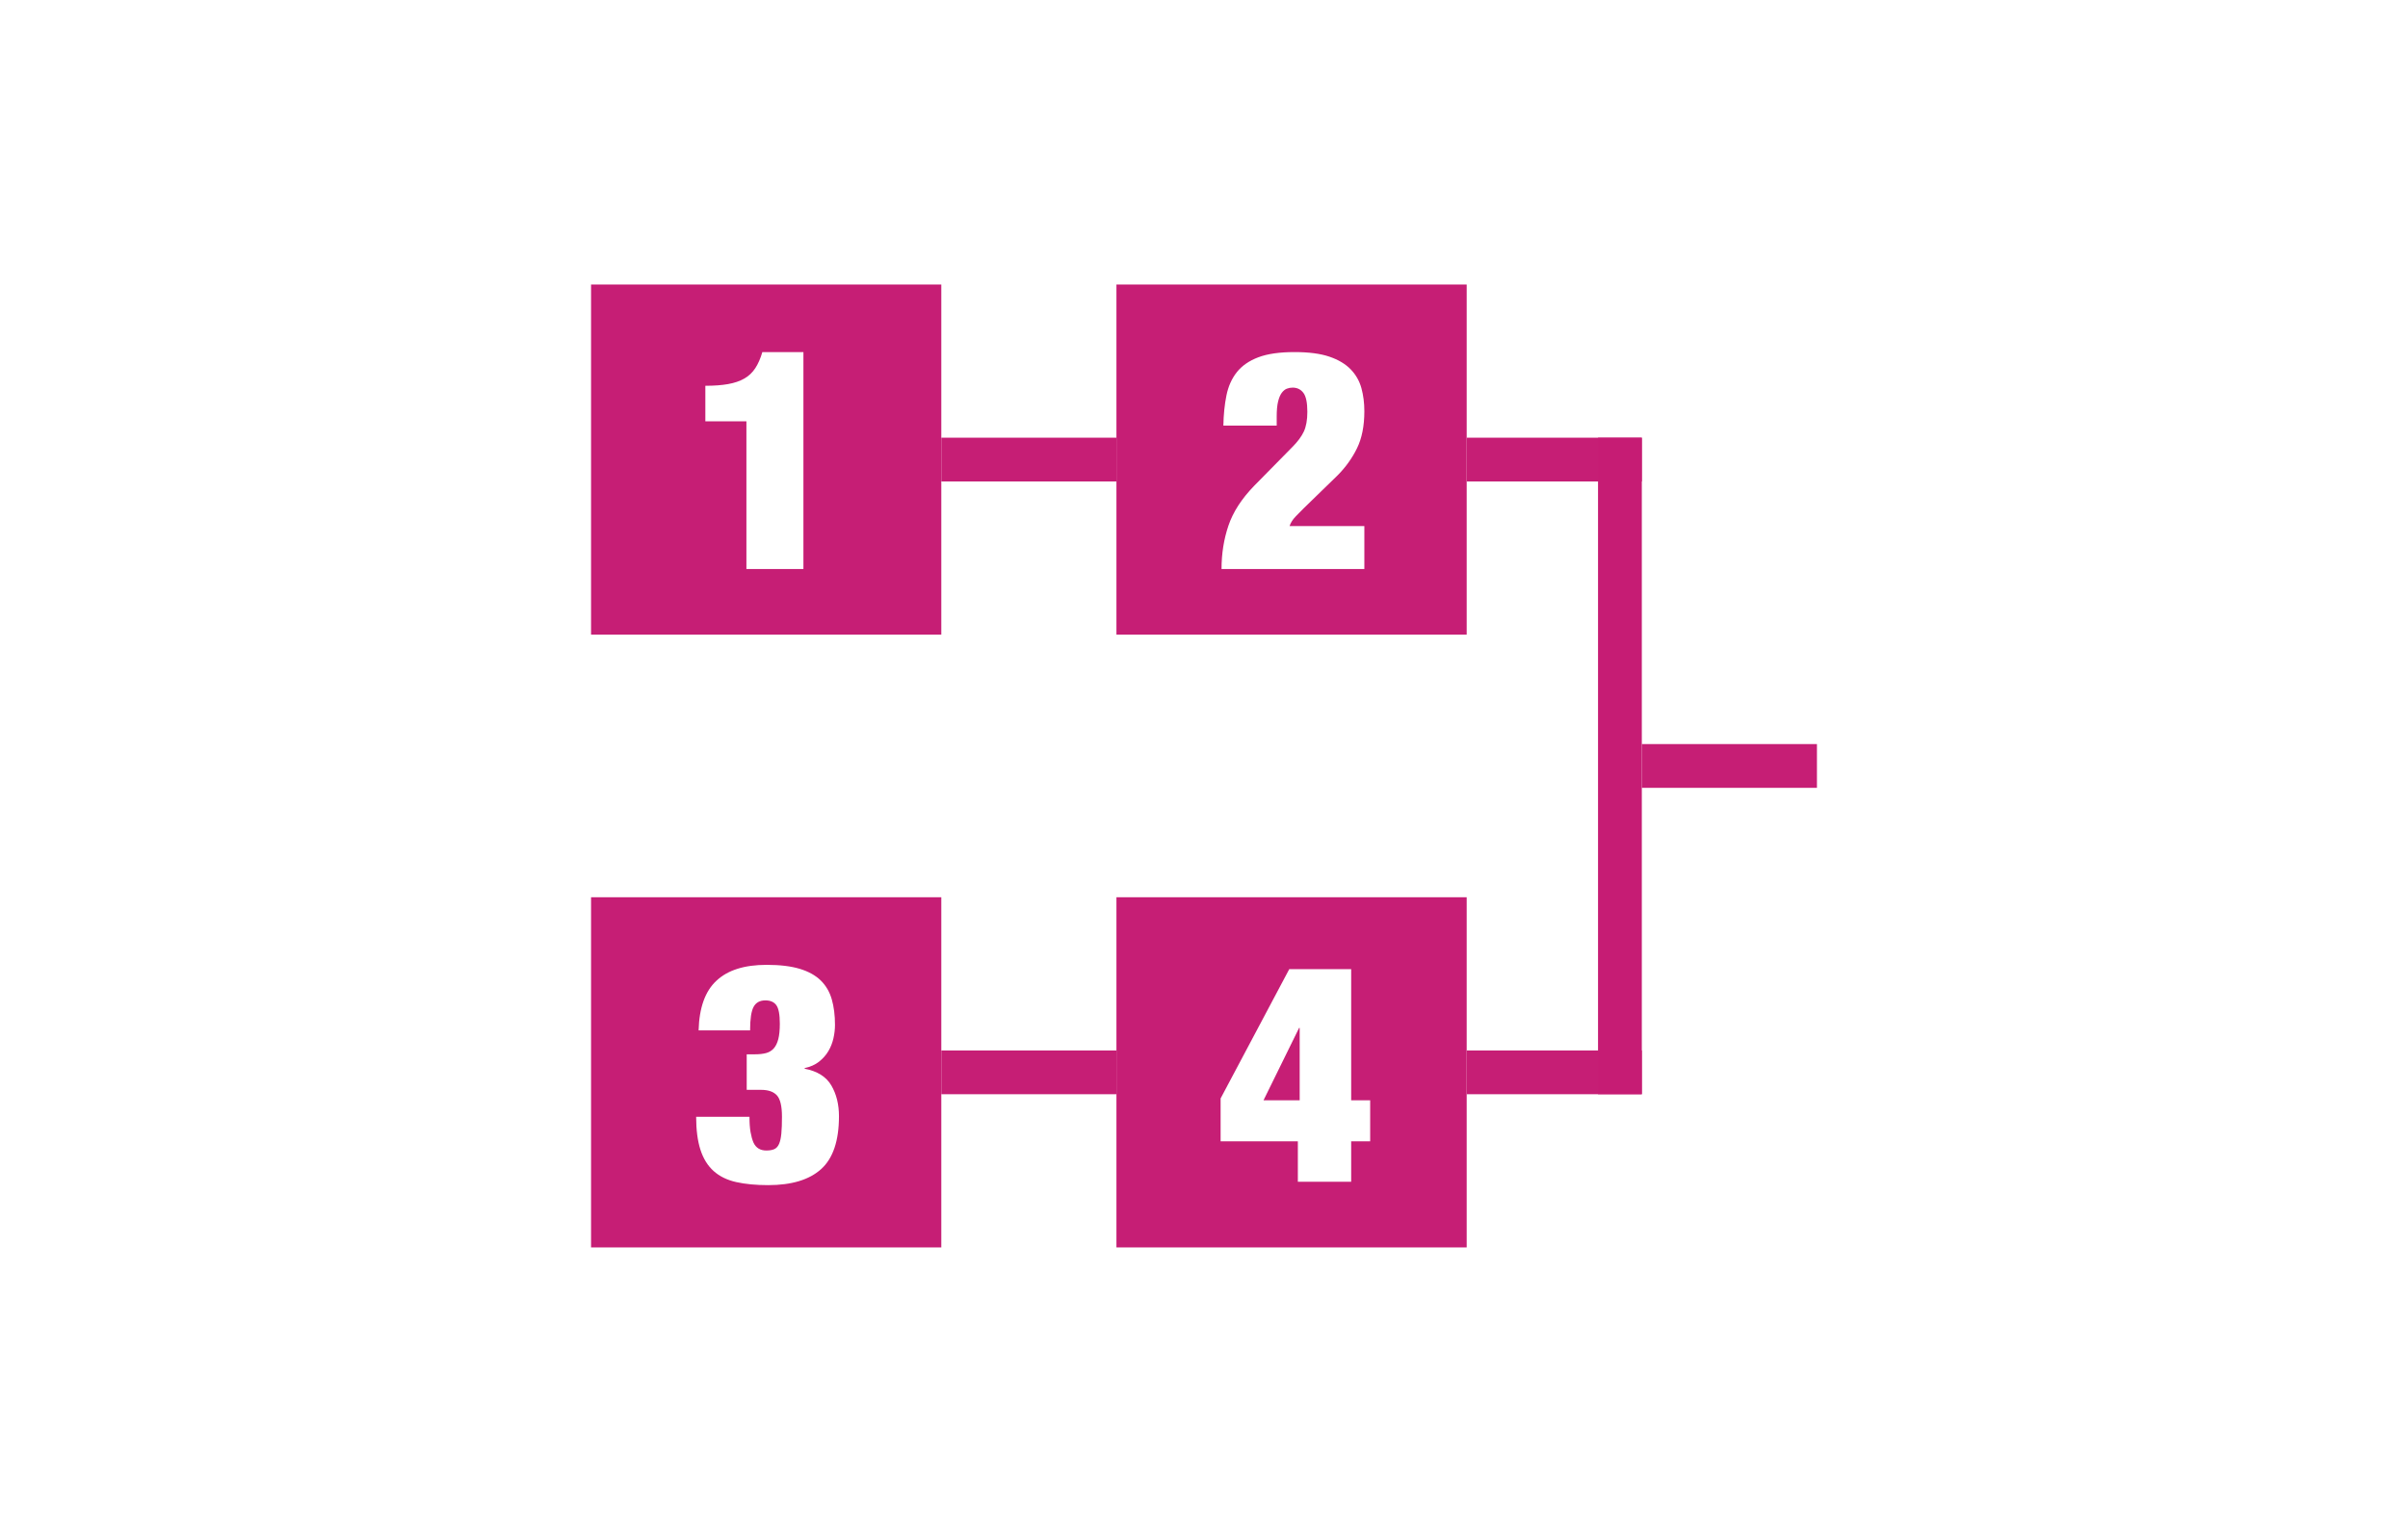
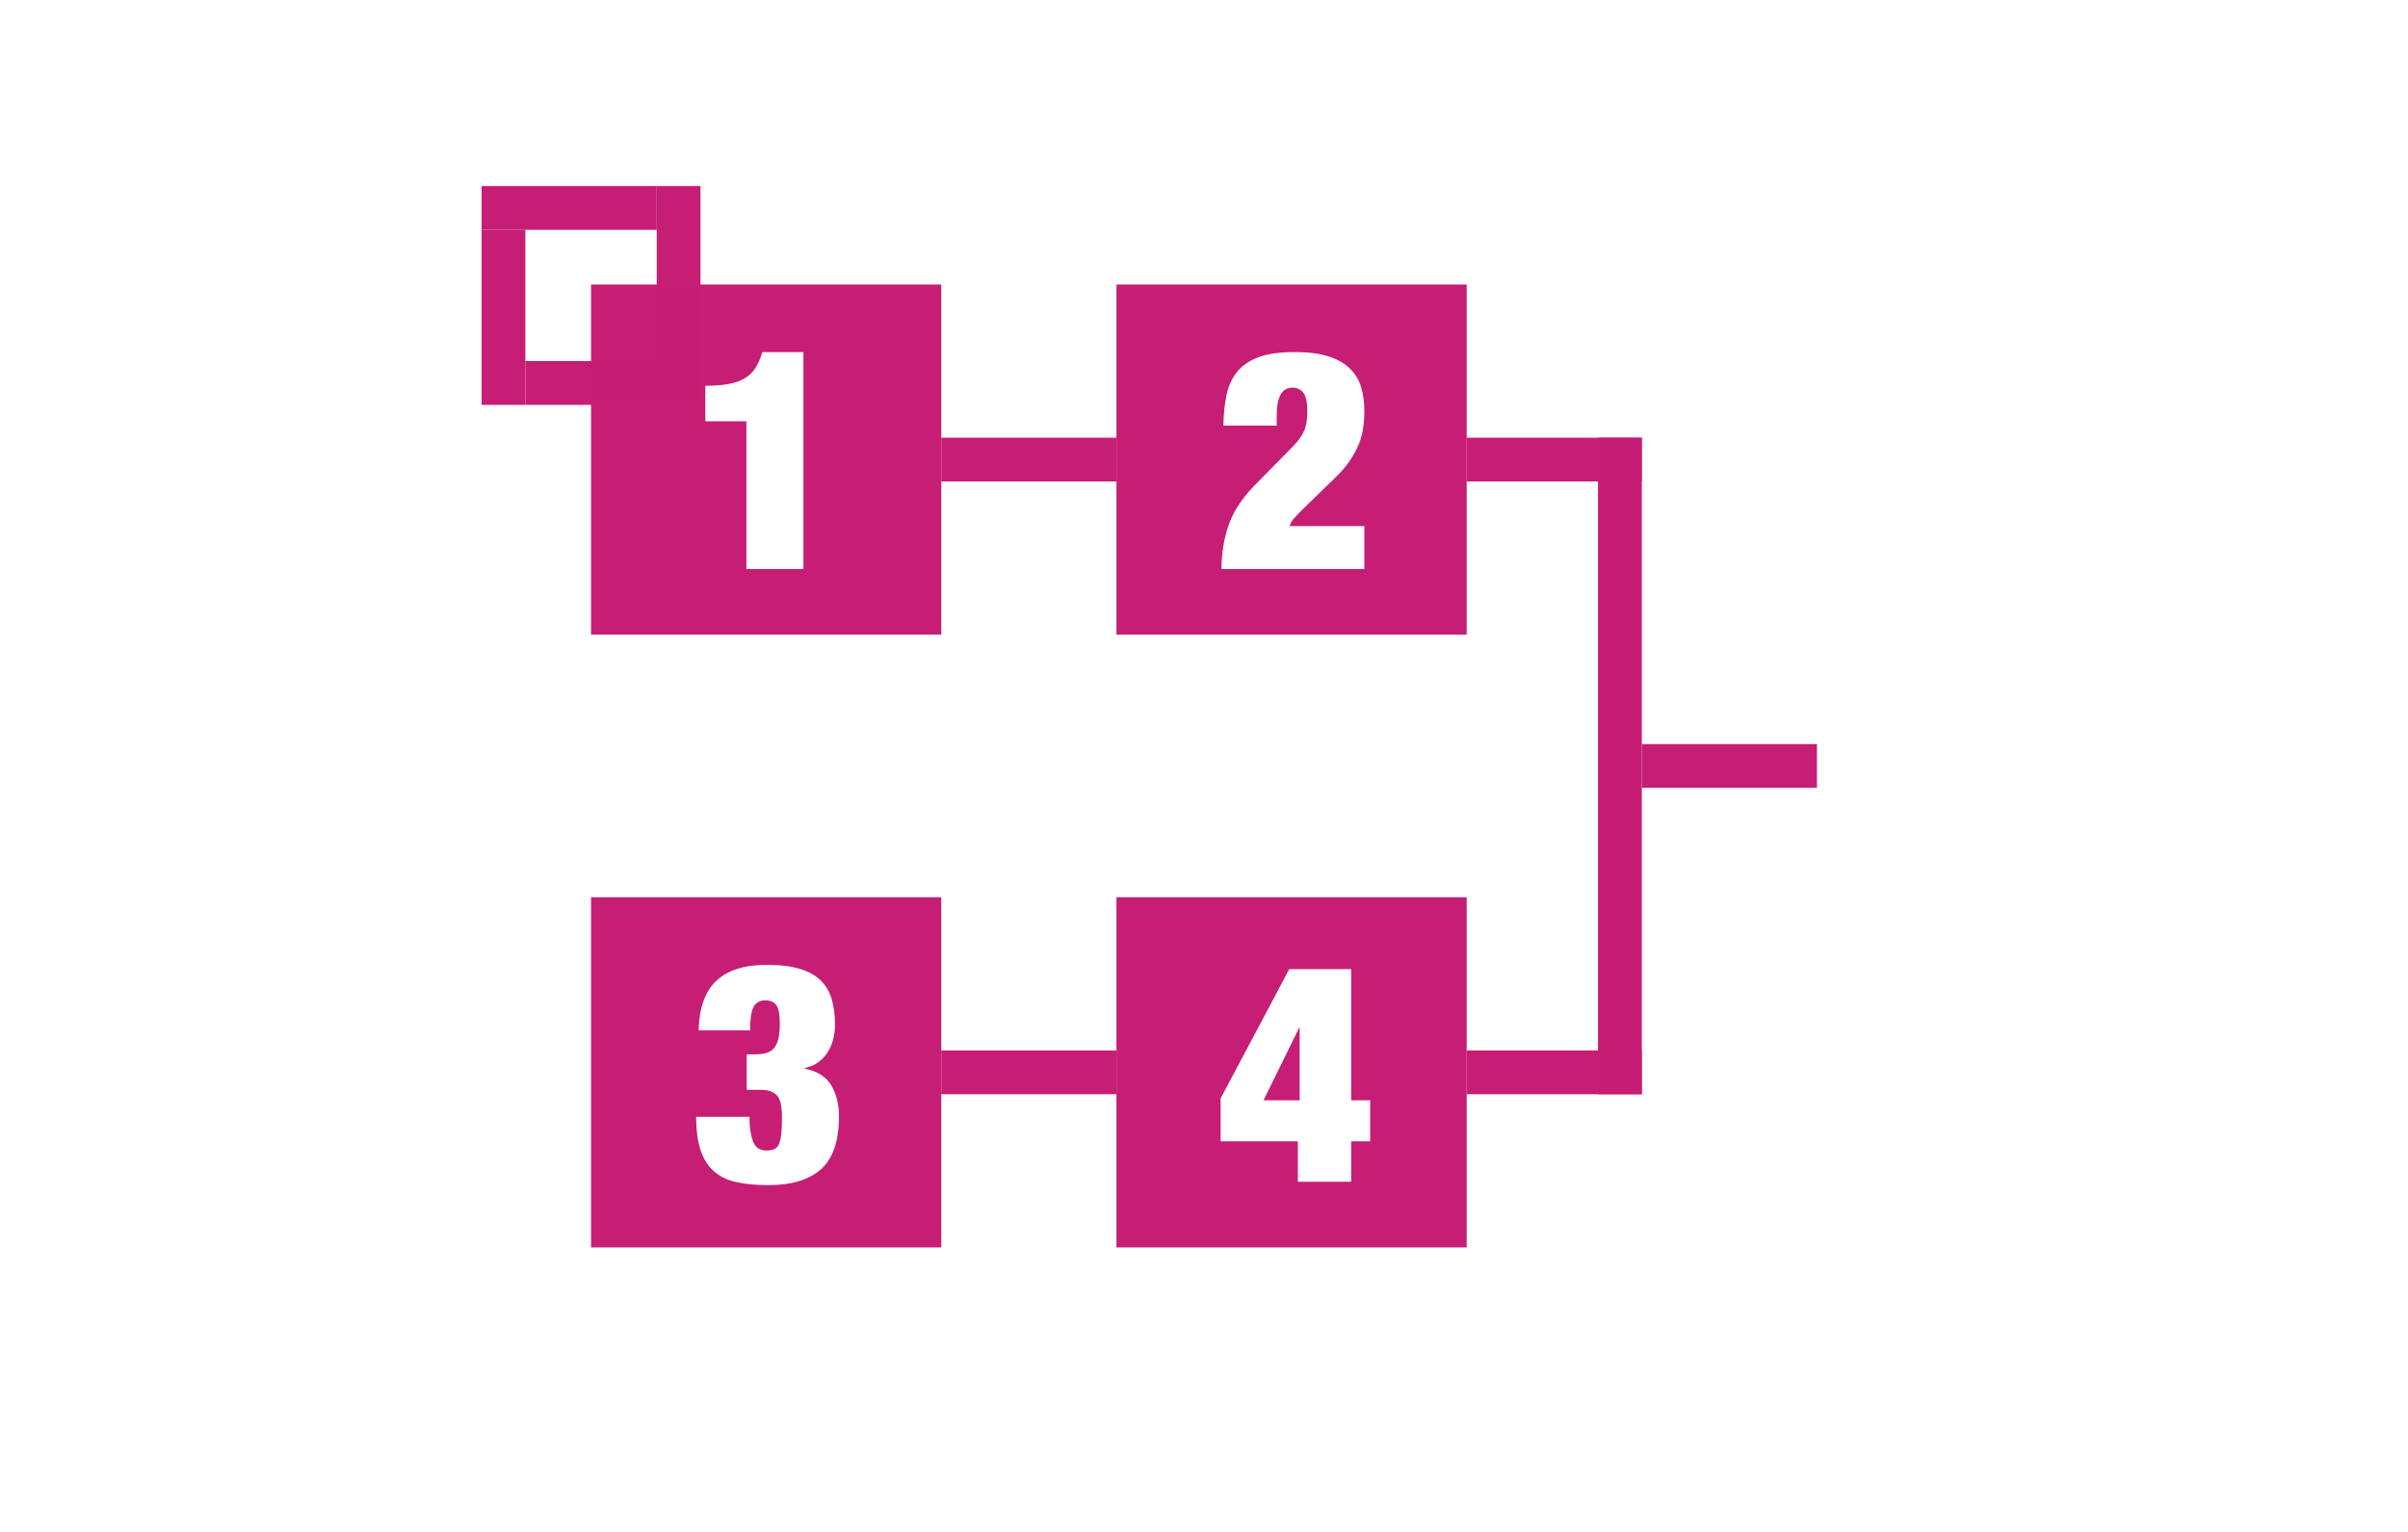
<svg xmlns="http://www.w3.org/2000/svg" width="110px" height="70px" viewBox="0 0 110 70" version="1.1">
  <g id="Algorithm/4" stroke="none" stroke-width="1" fill="none" fill-rule="evenodd">
-     <g id="4" transform="translate(27, 13)">
-       <g id="Operators/Operator1" fill="#C61C74" opacity="0.99">
+     <g id="4" transform="translate(22, 8)">
+       <g id="Operators/Line/Feedback" opacity="0.99" stroke="#C61C74">
+         <g id="Group">
+           <g id="Operators/Line/Horizontal" transform="translate(2, 9)" stroke-width="2">
+             <path d="M0,0.5 L8,0.5" id="path4944-9" />
+           </g>
+           <g id="Operators/Line/Horizontal" transform="translate(1, 6.5) rotate(-90) translate(-1, -6.5) translate(-3, 6)" stroke-width="2">
+             <path d="M0,0.5 L8,0.5" id="path4944-9" />
+           </g>
+           <g id="Operators/Line/Horizontal" transform="translate(4, 1.5) rotate(-180) translate(-4, -1.5) translate(0, 1)" stroke-width="2">
+             <path d="M0,0.5 L8,0.5" id="path4944-9" />
+           </g>
+           <g id="Operators/Line/Horizontal" transform="translate(9, 4.5) rotate(-270) translate(-9, -4.5) translate(5, 4)" stroke-width="2">
+             <path d="M0,0.5 L8,0.5" id="path4944-9" />
+           </g>
+         </g>
+       </g>
+       <g id="Operators/Operator1" transform="translate(5, 5)" fill="#C61C74" opacity="0.99">
        <g id="Operator1">
          <path d="M16,0 L16,16 L0,16 L0,0 L16,0 Z M9.701,3.088 L7.825,3.088 C7.741,3.377 7.634,3.622 7.503,3.823 C7.372,4.024 7.204,4.182 6.999,4.299 C6.794,4.416 6.546,4.5 6.257,4.551 C5.968,4.602 5.622,4.628 5.221,4.628 L5.221,4.628 L5.221,6.252 L7.097,6.252 L7.097,13 L9.701,13 L9.701,3.088 Z" id="Combined-Shape" />
        </g>
      </g>
-       <g id="Operators/Line/Horizontal" transform="translate(16, 7.5)" opacity="0.99" stroke="#C61C74" stroke-width="2">
+       <g id="Operators/Line/Horizontal" transform="translate(21, 12.5)" opacity="0.99" stroke="#C61C74" stroke-width="2">
        <path d="M0,0.5 L8,0.5" id="path4944-9" />
      </g>
-       <g id="Operators/Operator3" transform="translate(0, 28)" fill="#C61C74" opacity="0.99">
+       <g id="Operators/Operator3" transform="translate(5, 33)" fill="#C61C74" opacity="0.99">
        <g id="Operator3">
          <path d="M16,0 L16,16 L0,16 L0,0 L16,0 Z M8.021,3.088 C7.004,3.088 6.238,3.331 5.725,3.816 C5.212,4.292 4.941,5.048 4.913,6.084 L4.913,6.084 L7.265,6.084 C7.265,5.561 7.319,5.202 7.426,5.006 C7.533,4.81 7.713,4.712 7.965,4.712 C8.189,4.712 8.355,4.784 8.462,4.929 C8.569,5.074 8.623,5.356 8.623,5.776 C8.623,6.065 8.6,6.301 8.553,6.483 C8.506,6.665 8.436,6.807 8.343,6.91 C8.25,7.013 8.133,7.083 7.993,7.12 C7.853,7.157 7.685,7.176 7.489,7.176 L7.489,7.176 L7.111,7.176 L7.111,8.8 L7.769,8.8 C8.096,8.8 8.336,8.884 8.49,9.052 C8.644,9.22 8.721,9.547 8.721,10.032 C8.721,10.34 8.712,10.594 8.693,10.795 C8.674,10.996 8.639,11.154 8.588,11.271 C8.537,11.388 8.464,11.467 8.371,11.509 C8.278,11.551 8.156,11.572 8.007,11.572 C7.727,11.572 7.531,11.451 7.419,11.208 C7.363,11.077 7.319,10.919 7.286,10.732 C7.253,10.545 7.237,10.312 7.237,10.032 L7.237,10.032 L4.801,10.032 C4.801,10.629 4.866,11.131 4.997,11.537 C5.128,11.943 5.328,12.267 5.599,12.51 C5.87,12.753 6.213,12.921 6.628,13.014 C7.043,13.107 7.531,13.154 8.091,13.154 C9.164,13.154 9.972,12.909 10.513,12.419 C11.054,11.929 11.325,11.124 11.325,10.004 C11.325,9.463 11.208,8.994 10.975,8.597 C10.742,8.2 10.336,7.946 9.757,7.834 L9.757,7.834 L9.757,7.806 C10.018,7.75 10.238,7.652 10.415,7.512 C10.592,7.372 10.735,7.211 10.842,7.029 C10.949,6.847 11.026,6.651 11.073,6.441 C11.12,6.231 11.143,6.028 11.143,5.832 C11.143,5.393 11.094,5.004 10.996,4.663 C10.898,4.322 10.73,4.035 10.492,3.802 C10.254,3.569 9.934,3.391 9.533,3.27 C9.132,3.149 8.628,3.088 8.021,3.088 Z" id="Combined-Shape" />
        </g>
      </g>
-       <g id="Operators/Line/Horizontal" transform="translate(16, 35.5)" opacity="0.99" stroke="#C61C74" stroke-width="2">
+       <g id="Operators/Line/Horizontal" transform="translate(21, 40.5)" opacity="0.99" stroke="#C61C74" stroke-width="2">
        <path d="M0,0.5 L8,0.5" id="path4944-9" />
      </g>
-       <g id="Operators/Operator2" transform="translate(24, 0)" fill="#C61C74" opacity="0.99">
+       <g id="Operators/Operator2" transform="translate(29, 5)" fill="#C61C74" opacity="0.99">
        <g id="Operator2">
          <path d="M16,0 L16,16 L0,16 L0,0 L16,0 Z M8.133,3.088 C7.452,3.088 6.901,3.167 6.481,3.326 C6.061,3.485 5.734,3.711 5.501,4.005 C5.268,4.299 5.109,4.654 5.025,5.069 C4.941,5.484 4.894,5.944 4.885,6.448 L4.885,6.448 L7.321,6.448 L7.321,6.028 C7.321,5.748 7.342,5.522 7.384,5.349 C7.426,5.176 7.482,5.043 7.552,4.95 C7.622,4.857 7.699,4.794 7.783,4.761 C7.867,4.728 7.956,4.712 8.049,4.712 C8.254,4.712 8.418,4.791 8.539,4.95 C8.66,5.109 8.721,5.398 8.721,5.818 C8.721,6.191 8.667,6.492 8.56,6.721 C8.453,6.95 8.273,7.19 8.021,7.442 L8.021,7.442 L6.285,9.206 C5.716,9.794 5.326,10.398 5.116,11.019 C4.906,11.64 4.801,12.3 4.801,13 L4.801,13 L11.325,13 L11.325,11.04 L7.909,11.04 C7.956,10.891 8.047,10.746 8.182,10.606 C8.227,10.559 8.271,10.514 8.313,10.471 L8.313,10.471 L8.553,10.228 L10.093,8.73 C10.466,8.357 10.765,7.941 10.989,7.484 C11.213,7.027 11.325,6.462 11.325,5.79 C11.325,5.417 11.281,5.067 11.192,4.74 C11.103,4.413 10.94,4.126 10.702,3.879 C10.464,3.632 10.14,3.438 9.729,3.298 C9.318,3.158 8.786,3.088 8.133,3.088 Z" id="Combined-Shape" />
        </g>
      </g>
-       <g id="Operators/Operator4" transform="translate(24, 28)" fill="#C61C74" opacity="0.99">
+       <g id="Operators/Operator4" transform="translate(29, 33)" fill="#C61C74" opacity="0.99">
        <g id="Operator4">
          <path d="M16,0 L16,16 L0,16 L0,0 L16,0 Z M10.723,3.284 L7.895,3.284 L4.759,9.192 L4.759,11.152 L8.287,11.152 L8.287,13 L10.723,13 L10.723,11.152 L11.591,11.152 L11.591,9.276 L10.723,9.276 L10.723,3.284 Z M8.371,5.972 L8.371,9.276 L6.719,9.276 L8.343,5.972 L8.371,5.972 Z" id="Combined-Shape" />
        </g>
      </g>
-       <g id="Group" transform="translate(40, 7.5)" stroke="#C61C74" stroke-width="2">
+       <g id="Group" transform="translate(45, 12.5)" stroke="#C61C74" stroke-width="2">
        <g id="Operators/Line/Horizontal" transform="translate(0, 28)" opacity="0.99">
          <path d="M0,0.5 L8,0.5" id="path4944-9" />
        </g>
        <g id="Operators/Line/Horizontal" opacity="0.99">
          <path d="M0,0.5 L8,0.5" id="path4944-9" />
        </g>
        <g id="Operators/Line/Vertical2" transform="translate(6.5, 0.5)" stroke-linecap="square">
          <path d="M0.5,0 L0.5,28" id="Line" />
        </g>
        <g id="Operators/Line/Horizontal" transform="translate(8, 14)" opacity="0.99">
          <path d="M0,0.5 L8,0.5" id="path4944-9" />
        </g>
      </g>
    </g>
  </g>
</svg>
